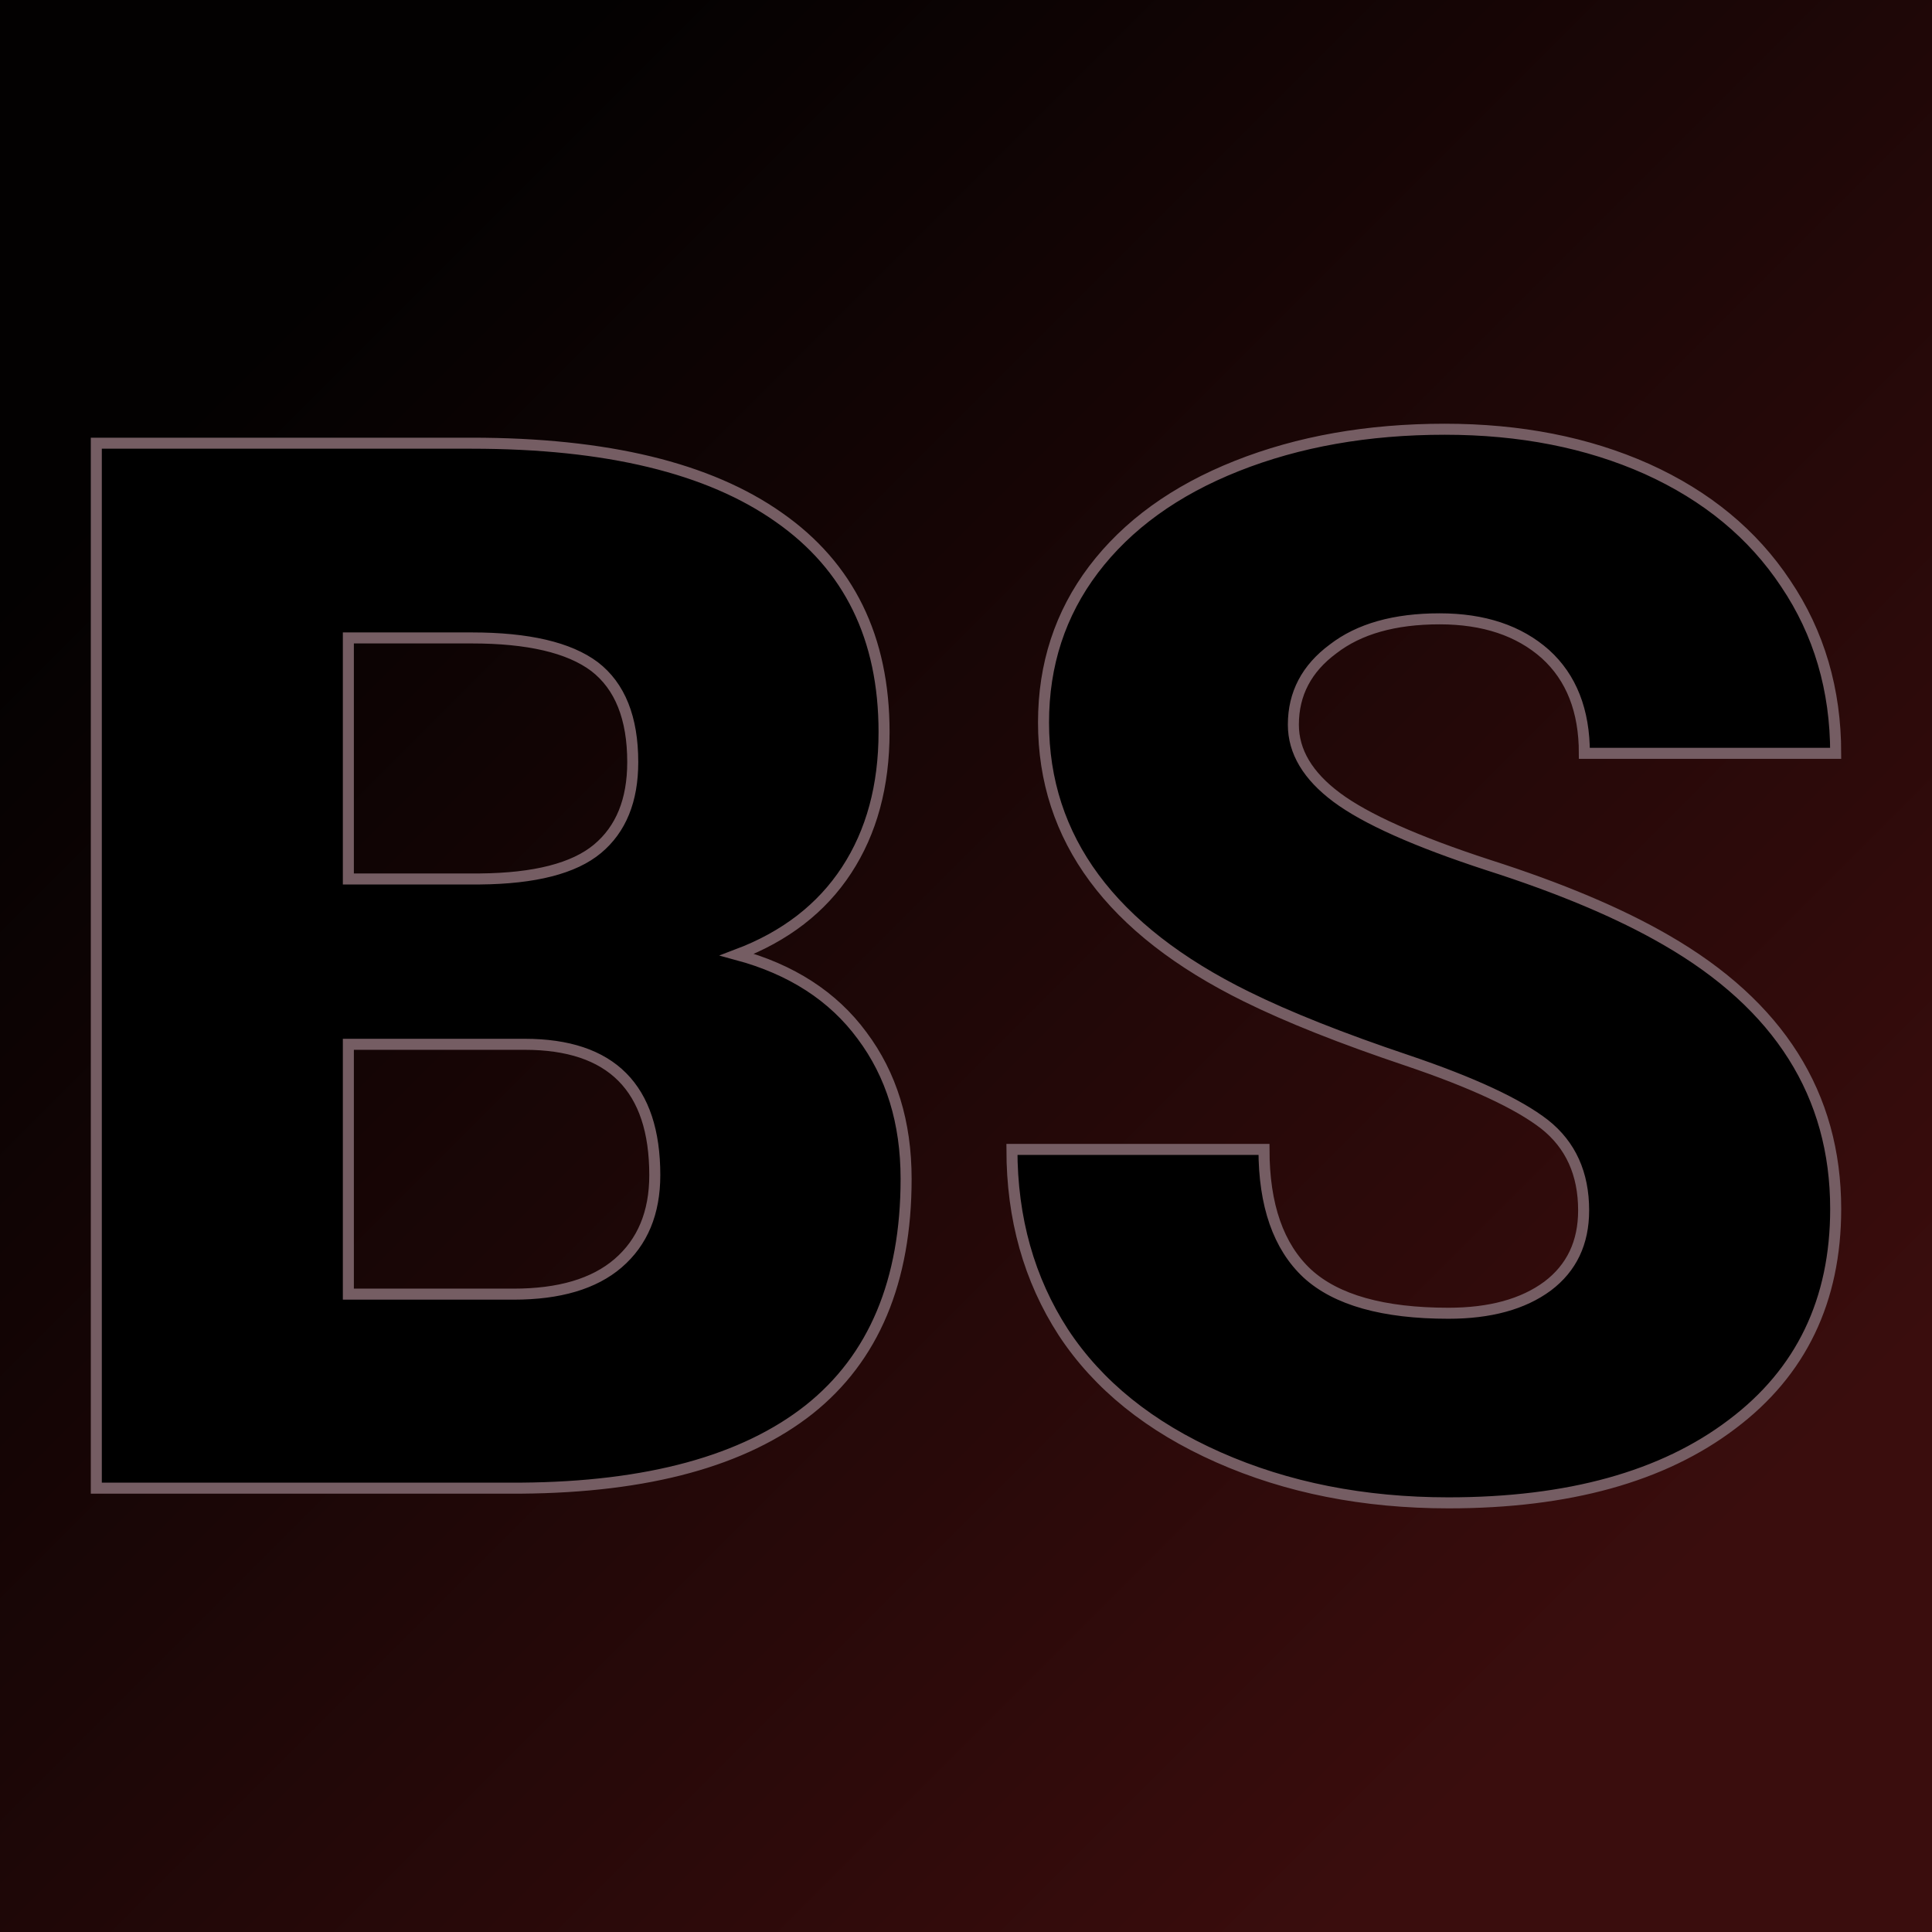
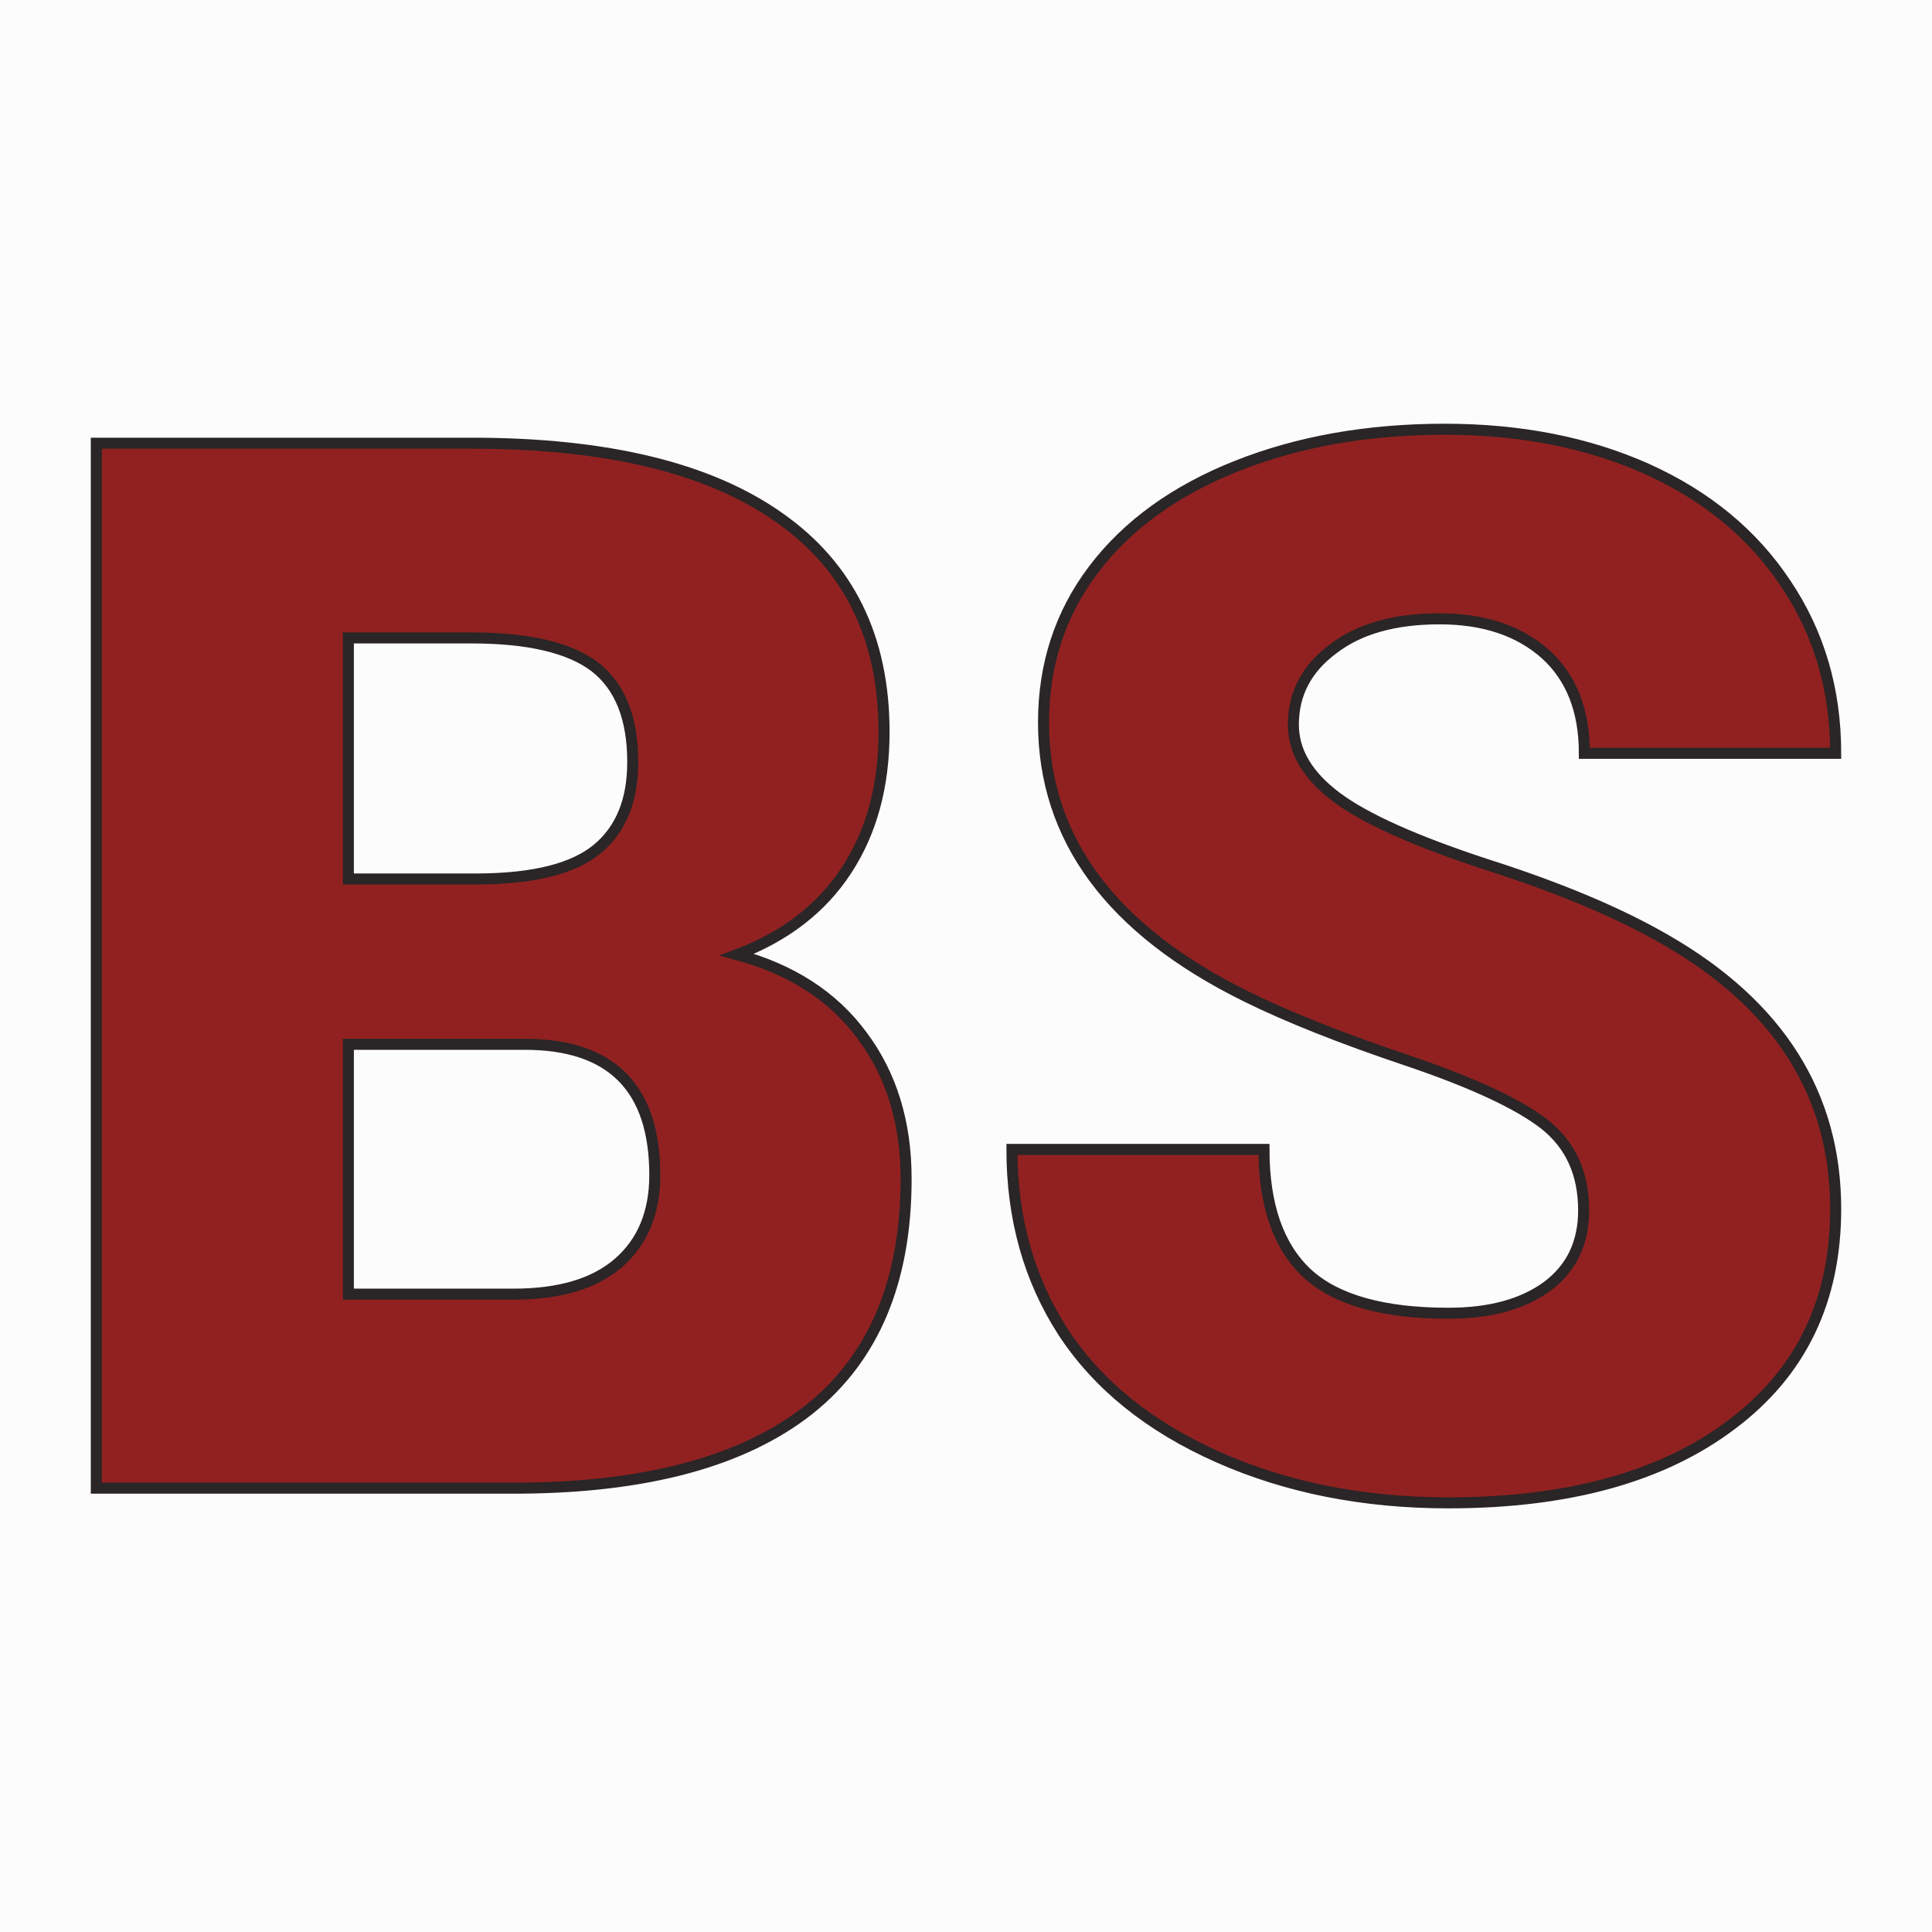
<svg xmlns="http://www.w3.org/2000/svg" version="1.1" viewBox="0 0 200 200">
  <rect width="200" height="200" fill="url('#gradient')" />
  <defs>
    <linearGradient id="gradient" gradientTransform="rotate(45 0.5 0.5)">
-       <stop offset="0%" stop-color="#030101" />
-       <stop offset="100%" stop-color="#3a0d0d" />
+       <stop offset="0%" stop-color="#fcfcfc" />
+       <stop offset="100%" stop-color="#fcfcfc" />
    </linearGradient>
  </defs>
  <g>
-     <g fill="#000000" transform="matrix(7.607099,0,0,7.607099,1.830118,154.0528)" stroke="#755d63" stroke-width="0.15">
+     <g fill="#912121" transform="matrix(7.607099,0,0,7.607099,1.830118,154.0528)" stroke="#2a2526" stroke-width="0.15">
      <path d="M6.85 0L1.07 0L1.07-14.22L6.18-14.22Q8.93-14.22 10.36-13.21Q11.79-12.21 11.79-10.29L11.79-10.29Q11.79-9.19 11.28-8.41Q10.77-7.63 9.79-7.26L9.79-7.26Q10.90-6.96 11.49-6.16Q12.09-5.36 12.09-4.21L12.09-4.21Q12.09-2.12 10.77-1.07Q9.44-0.02 6.85 0L6.85 0ZM6.90-6.04L4.50-6.04L4.50-2.64L6.75-2.64Q7.68-2.64 8.17-3.06Q8.67-3.49 8.67-4.26L8.67-4.26Q8.67-6.04 6.90-6.04L6.90-6.04ZM4.50-11.57L4.50-8.29L6.29-8.29Q7.41-8.30 7.89-8.70Q8.37-9.10 8.37-9.88L8.37-9.88Q8.37-10.78 7.85-11.18Q7.33-11.57 6.18-11.57L6.18-11.57L4.50-11.57ZM21.31-3.78L21.31-3.78Q21.31-4.53 20.78-4.95Q20.24-5.37 18.91-5.82Q17.57-6.27 16.72-6.69L16.72-6.69Q13.96-8.05 13.96-10.42L13.96-10.42Q13.96-11.60 14.64-12.50Q15.33-13.41 16.59-13.91Q17.85-14.41 19.42-14.41L19.42-14.41Q20.96-14.41 22.17-13.87Q23.39-13.32 24.06-12.31Q24.74-11.30 24.74-10L24.74-10L21.32-10Q21.32-10.87 20.79-11.35Q20.25-11.83 19.35-11.83L19.35-11.83Q18.43-11.83 17.90-11.42Q17.36-11.02 17.36-10.39L17.36-10.39Q17.36-9.84 17.95-9.40Q18.54-8.96 20.01-8.48Q21.48-8.01 22.43-7.46L22.43-7.46Q24.74-6.13 24.74-3.80L24.74-3.80Q24.74-1.93 23.33-0.87Q21.92 0.20 19.47 0.20L19.47 0.20Q17.74 0.20 16.34-0.42Q14.94-1.04 14.23-2.12Q13.53-3.20 13.53-4.61L13.53-4.61L16.96-4.61Q16.96-3.47 17.55-2.92Q18.14-2.38 19.47-2.38L19.47-2.38Q20.32-2.38 20.82-2.75Q21.31-3.12 21.31-3.78Z" />
    </g>
  </g>
</svg>
